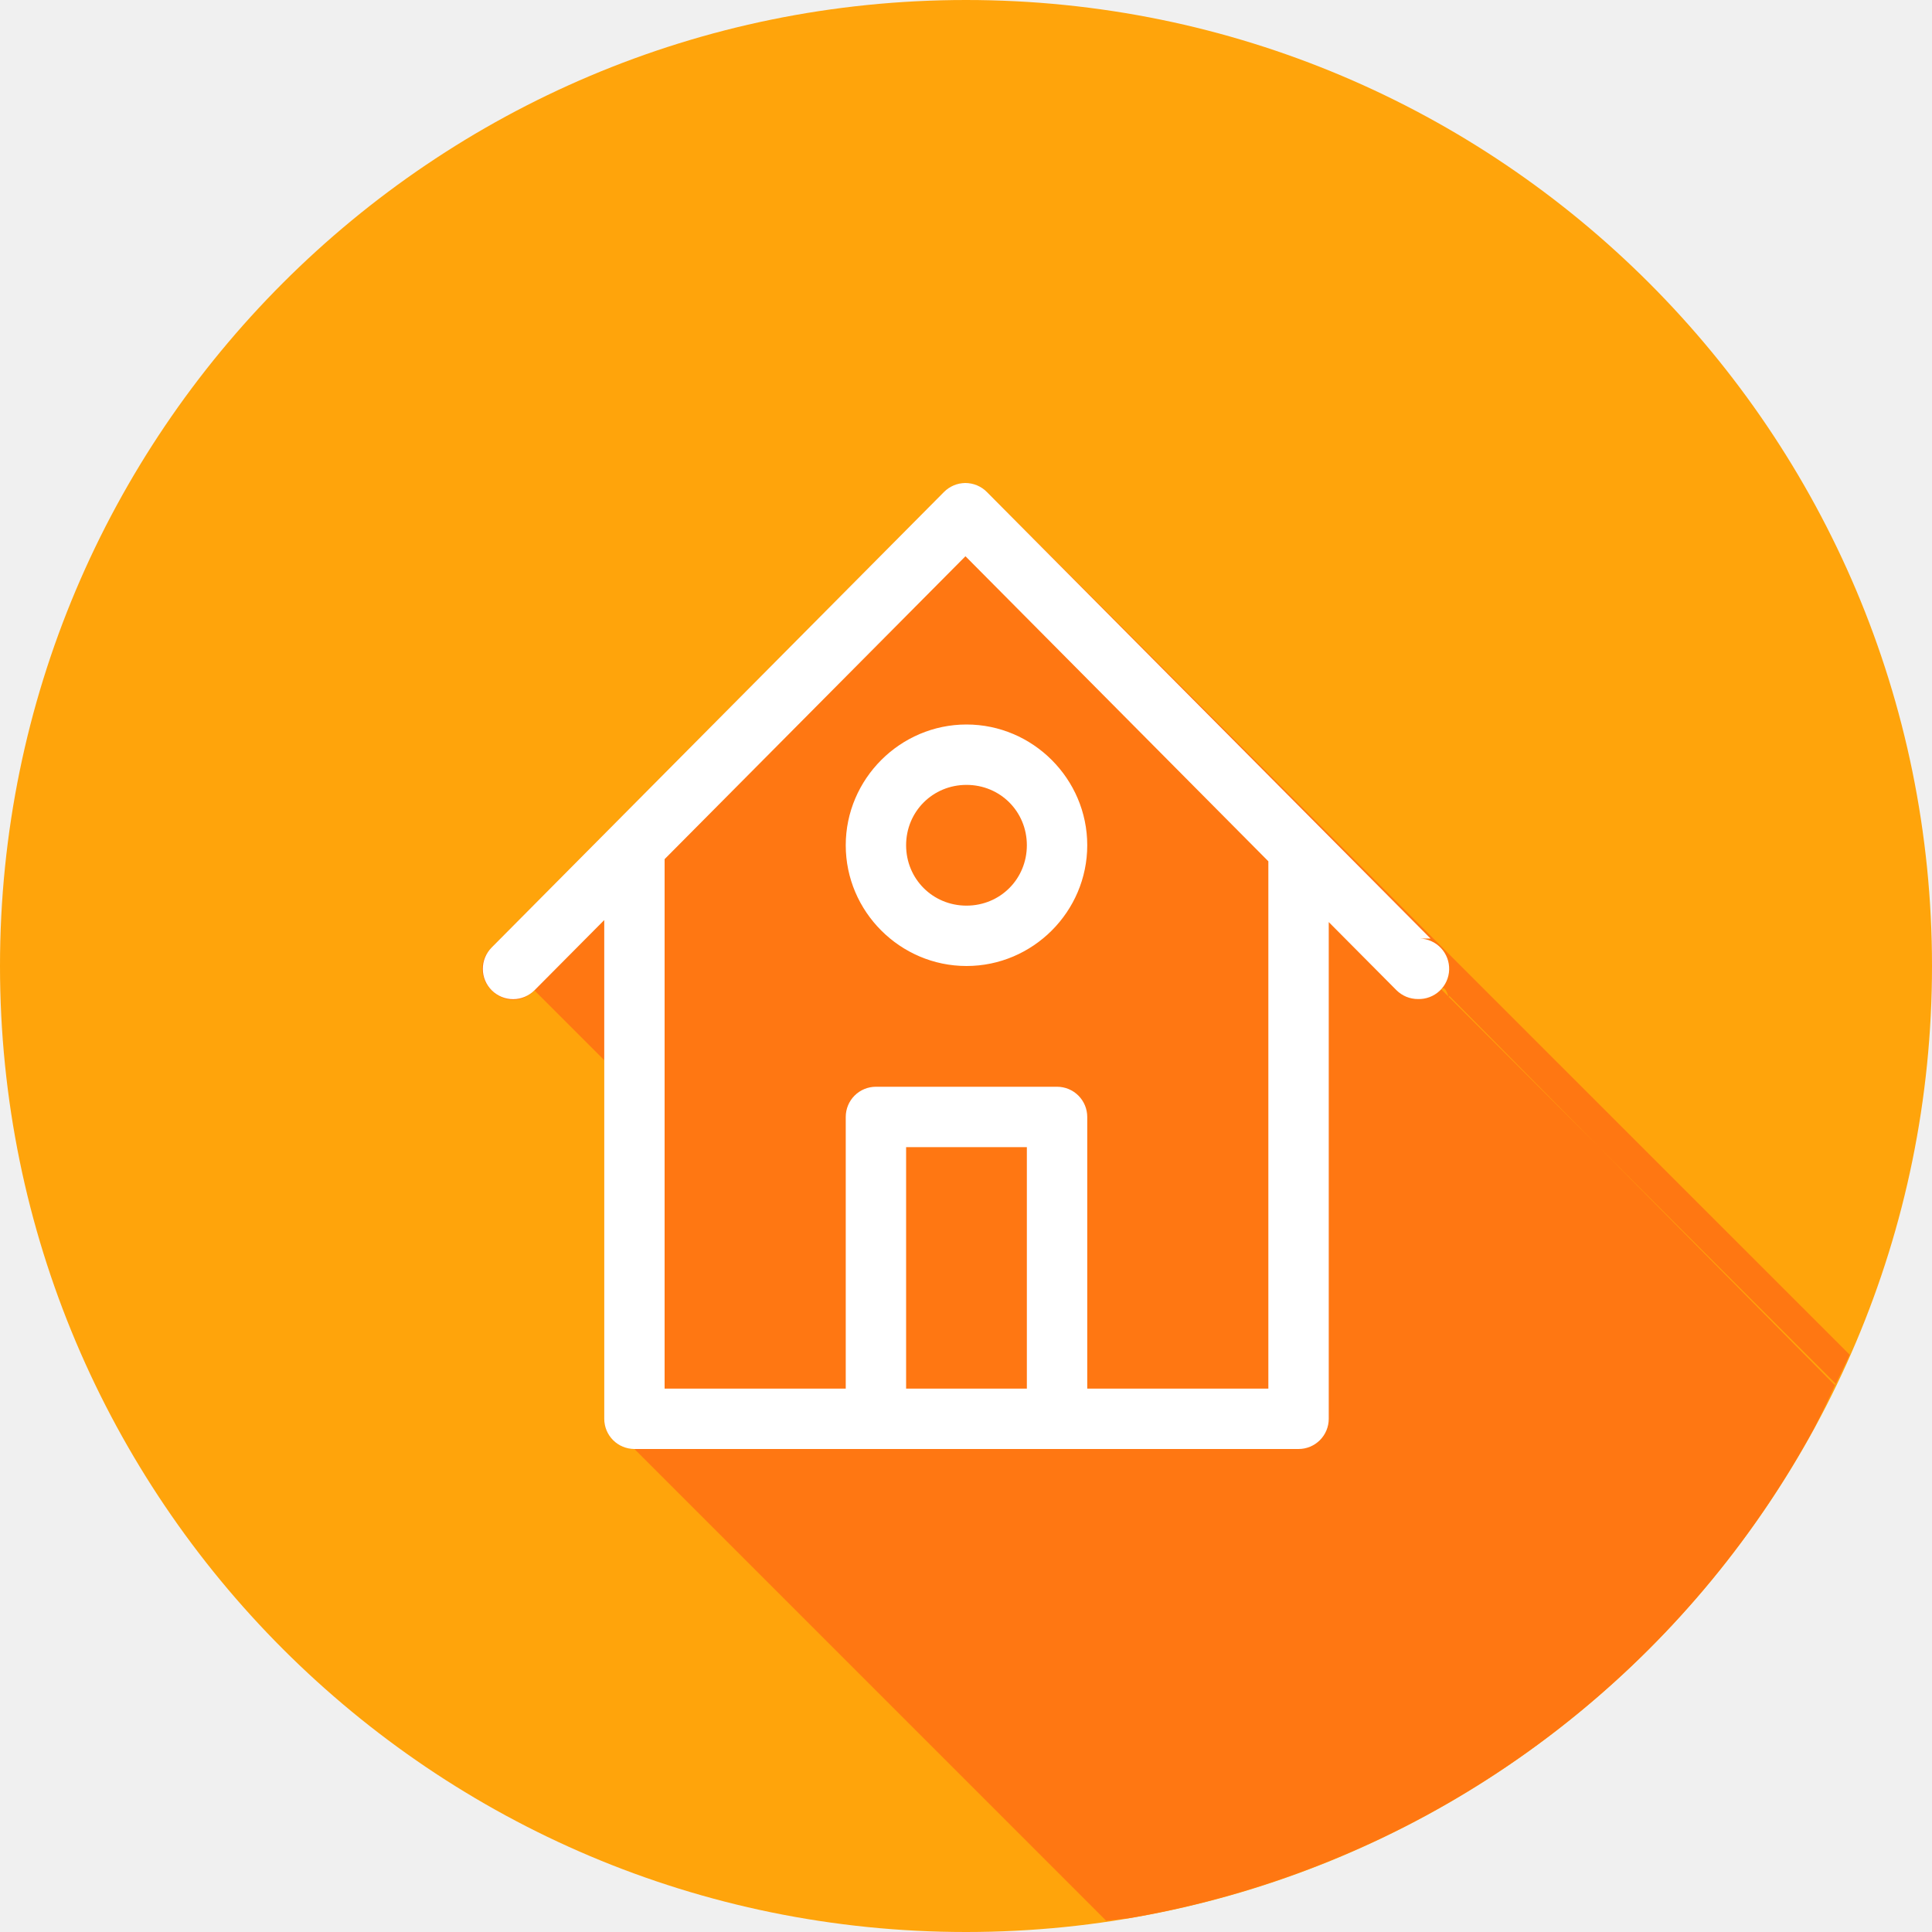
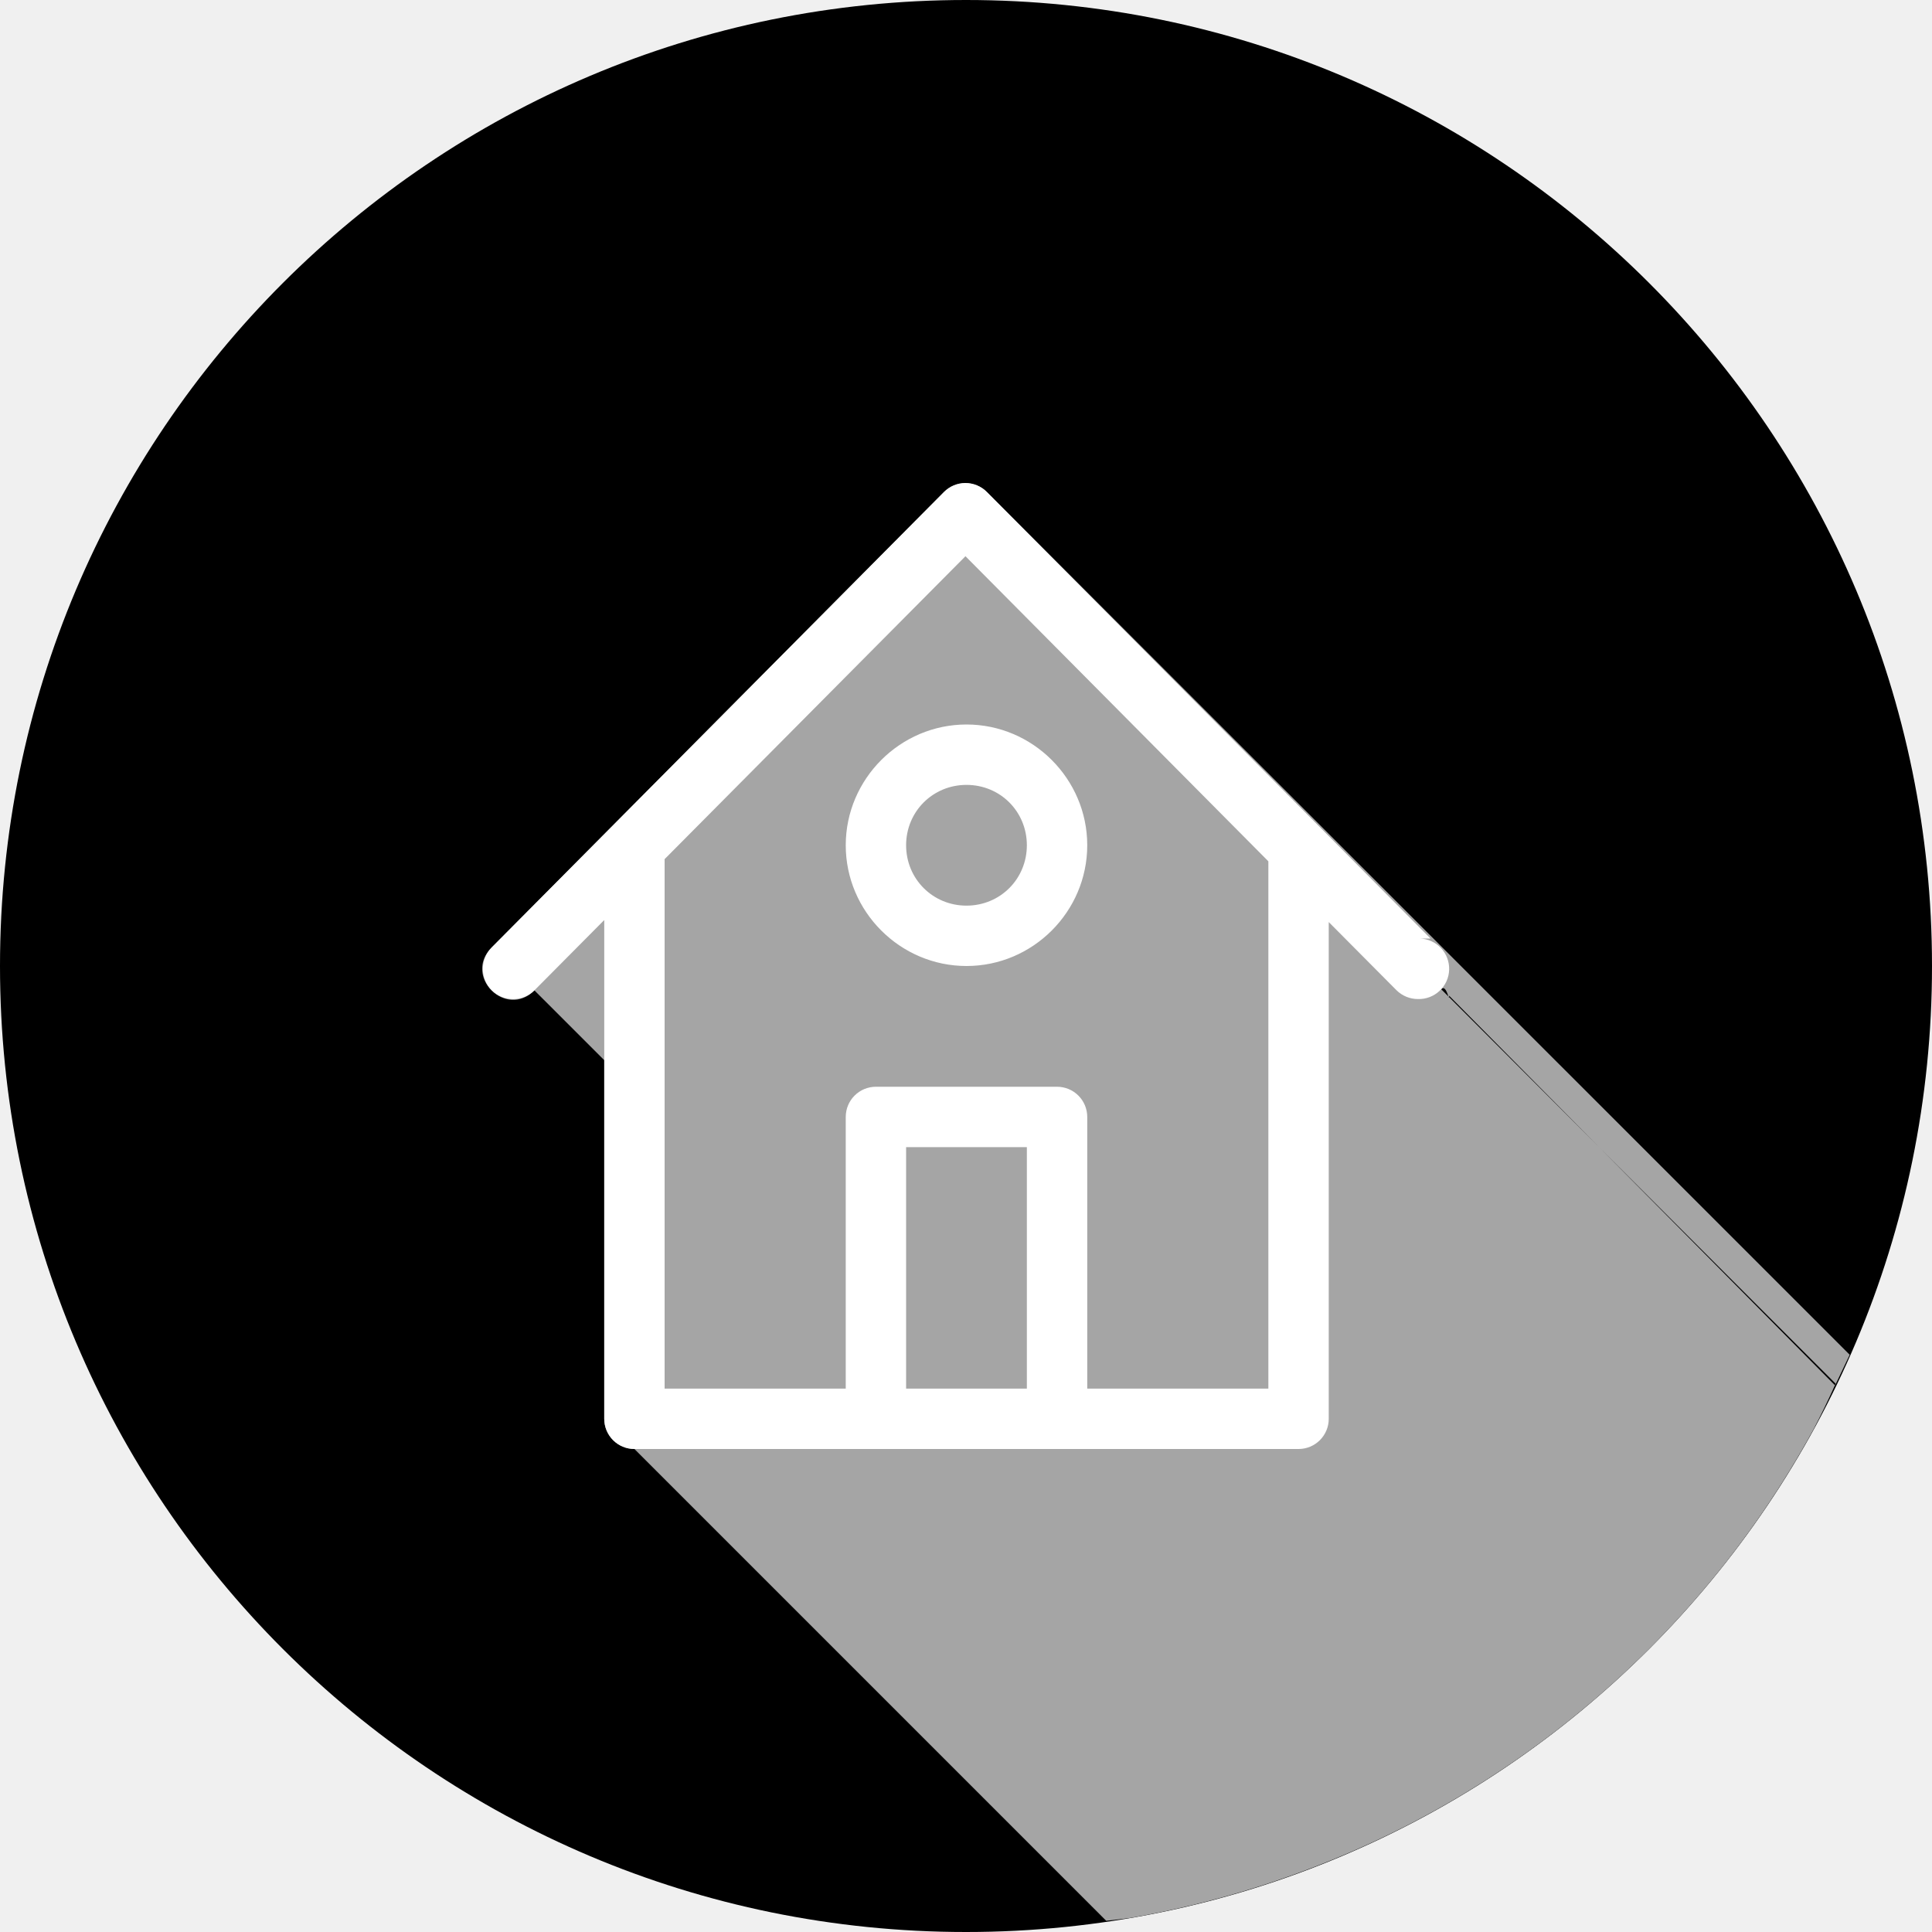
<svg xmlns="http://www.w3.org/2000/svg" width="90" height="90" viewBox="0 0 90 90" fill="none">
-   <path d="M45 90C69.853 90 90 69.853 90 45C90 20.147 69.853 0 45 0C20.147 0 0 20.147 0 45C0 69.853 20.147 90 45 90Z" fill="#FFA40B" />
-   <path fill-rule="evenodd" clip-rule="evenodd" d="M51.531 89.477C51.905 89.438 52.276 89.392 52.647 89.347C55.606 88.836 58.506 88.029 61.304 86.94C62.703 86.398 64.073 85.785 65.41 85.106C68.086 83.743 70.619 82.116 72.97 80.249C77.687 76.507 81.604 71.856 84.49 66.572C84.85 65.874 85.191 65.171 85.511 64.457L67.137 46.083C67.388 45.81 67.52 46.755 67.506 46.384L85.486 64.538C85.556 64.398 86.096 63.253 86.166 63.11L45.973 22.922C45.842 22.79 45.686 22.685 45.515 22.614C45.343 22.542 45.159 22.506 44.973 22.506C44.787 22.506 44.603 22.542 44.432 22.614C44.26 22.685 44.104 22.79 43.973 22.922L22.902 44.139C21.564 45.47 23.566 47.472 24.896 46.136L28.148 49.388V66.094C28.148 66.467 28.296 66.824 28.559 67.088C28.823 67.352 29.181 67.5 29.554 67.5L51.531 89.477Z" fill="#FF7712" />
-   <path fill-rule="evenodd" clip-rule="evenodd" d="M44.963 22.5C44.591 22.504 44.235 22.654 43.973 22.919L22.902 44.139C22.639 44.405 22.491 44.764 22.492 45.138C22.493 45.511 22.643 45.87 22.908 46.134C23.173 46.397 23.532 46.545 23.906 46.544C24.28 46.543 24.638 46.393 24.902 46.128L28.148 42.86V66.094C28.148 66.467 28.296 66.825 28.559 67.088C28.823 67.352 29.181 67.5 29.554 67.5H60.491C60.864 67.5 61.222 67.352 61.486 67.088C61.749 66.825 61.898 66.467 61.898 66.094V42.953L65.053 46.128C65.184 46.258 65.34 46.362 65.511 46.433C65.683 46.503 65.866 46.539 66.052 46.539C66.425 46.551 66.789 46.414 67.061 46.159C67.335 45.903 67.495 45.55 67.507 45.176C67.519 44.802 67.383 44.439 67.127 44.166C66.872 43.893 66.518 43.733 66.144 43.72H66.639L45.973 22.919C45.841 22.785 45.684 22.68 45.511 22.608C45.337 22.536 45.151 22.499 44.963 22.5ZM44.975 25.912L59.085 40.123V64.688H50.648V52.032C50.648 51.658 50.499 51.301 50.236 51.037C49.972 50.773 49.614 50.625 49.241 50.625H40.804C40.431 50.625 40.073 50.773 39.809 51.037C39.546 51.301 39.398 51.658 39.398 52.032V64.688H30.96V40.022L44.975 25.912ZM45.023 33.75C41.934 33.75 39.398 36.287 39.398 39.375C39.398 42.466 41.934 45 45.023 45C48.116 45 50.648 42.466 50.648 39.375C50.648 36.287 48.116 33.75 45.023 33.75ZM45.023 36.563C46.595 36.563 47.835 37.806 47.835 39.375C47.835 40.945 46.595 42.188 45.023 42.188C43.453 42.188 42.21 40.945 42.21 39.375C42.21 37.806 43.453 36.563 45.023 36.563ZM42.21 53.438H47.835V64.688H42.21V53.438Z" fill="white" />
+   <path d="M45 90C69.853 90 90 69.853 90 45C90 20.147 69.853 0 45 0C20.147 0 0 20.147 0 45C0 69.853 20.147 90 45 90Z" fill="black" />
+   <path fill-rule="evenodd" clip-rule="evenodd" d="M51.531 89.477C51.905 89.438 52.276 89.392 52.647 89.347C55.606 88.836 58.506 88.029 61.304 86.94C62.703 86.398 64.073 85.785 65.41 85.106C68.086 83.743 70.619 82.116 72.97 80.249C77.687 76.507 81.604 71.856 84.49 66.572C84.85 65.874 85.191 65.171 85.511 64.457L67.137 46.083C67.388 45.81 67.52 46.755 67.506 46.384L85.486 64.538C85.556 64.398 86.096 63.253 86.166 63.11L45.973 22.922C45.842 22.79 45.686 22.685 45.515 22.614C45.343 22.542 45.159 22.506 44.973 22.506C44.787 22.506 44.603 22.542 44.432 22.614C44.26 22.685 44.104 22.79 43.973 22.922L22.902 44.139C21.564 45.47 23.566 47.472 24.896 46.136L28.148 49.388V66.094C28.148 66.467 28.296 66.824 28.559 67.088C28.823 67.352 29.181 67.5 29.554 67.5L51.531 89.477Z" fill="#A5A5A5" />
+   <path fill-rule="evenodd" clip-rule="evenodd" d="M44.963 22.5C44.591 22.503 44.235 22.654 43.973 22.919L22.902 44.139C22.639 44.405 22.491 44.764 22.492 45.138C22.493 45.511 22.643 45.87 22.908 46.133C23.173 46.397 23.532 46.545 23.906 46.544C24.28 46.543 24.638 46.393 24.902 46.128L28.148 42.859V66.094C28.148 66.467 28.296 66.824 28.559 67.088C28.823 67.352 29.181 67.5 29.554 67.5H60.491C60.864 67.5 61.222 67.352 61.486 67.088C61.749 66.824 61.898 66.467 61.898 66.094V42.953L65.053 46.128C65.184 46.258 65.34 46.362 65.511 46.432C65.683 46.503 65.866 46.539 66.052 46.539C66.425 46.551 66.789 46.414 67.061 46.158C67.335 45.903 67.495 45.55 67.507 45.176C67.519 44.802 67.383 44.439 67.127 44.166C66.872 43.893 66.518 43.733 66.144 43.72H66.639L45.973 22.919C45.841 22.785 45.684 22.68 45.511 22.608C45.337 22.536 45.151 22.499 44.963 22.5ZM44.975 25.911L59.085 40.123V64.688H50.648V52.031C50.648 51.658 50.499 51.3 50.236 51.037C49.972 50.773 49.614 50.625 49.241 50.625H40.804C40.431 50.625 40.073 50.773 39.809 51.037C39.546 51.3 39.398 51.658 39.398 52.031V64.688H30.96V40.022L44.975 25.911ZM45.023 33.75C41.934 33.75 39.398 36.287 39.398 39.375C39.398 42.466 41.934 45 45.023 45C48.116 45 50.648 42.466 50.648 39.375C50.648 36.287 48.116 33.75 45.023 33.75ZM45.023 36.563C46.595 36.563 47.835 37.806 47.835 39.375C47.835 40.944 46.595 42.188 45.023 42.188C43.453 42.188 42.21 40.944 42.21 39.375C42.21 37.806 43.453 36.563 45.023 36.563ZM42.21 53.438H47.835V64.688H42.21V53.438Z" fill="white" />
</svg>
